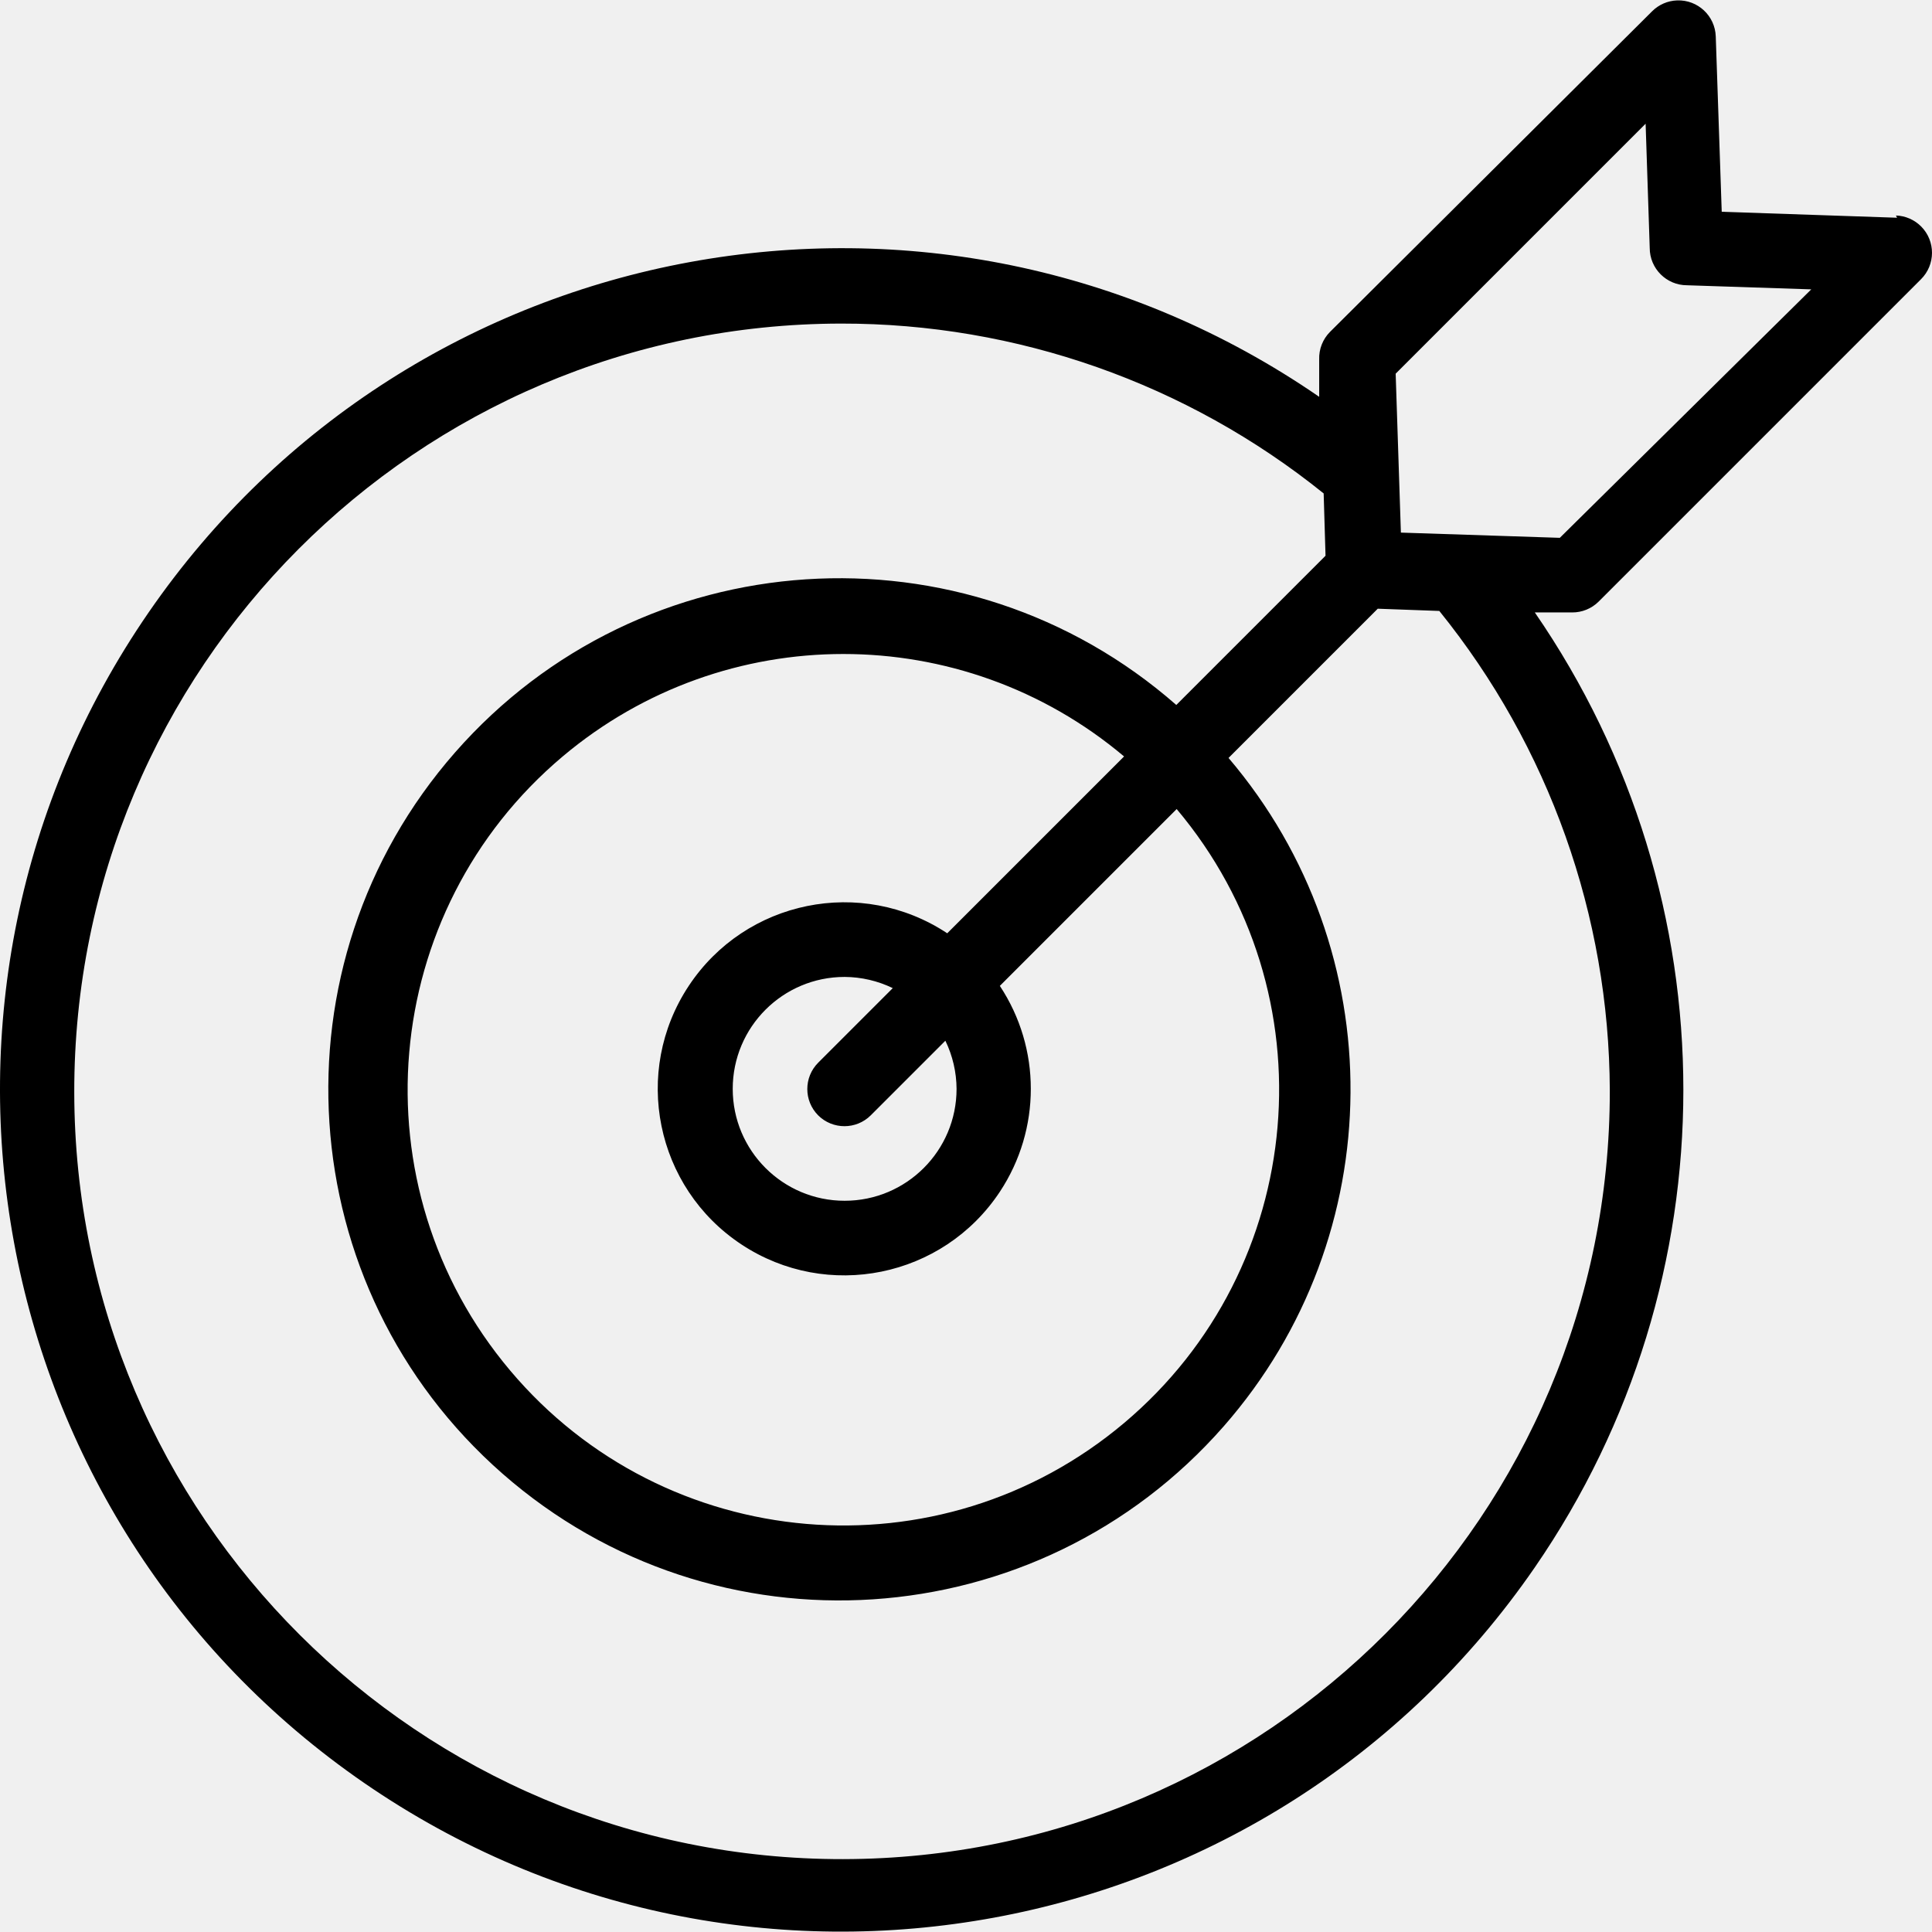
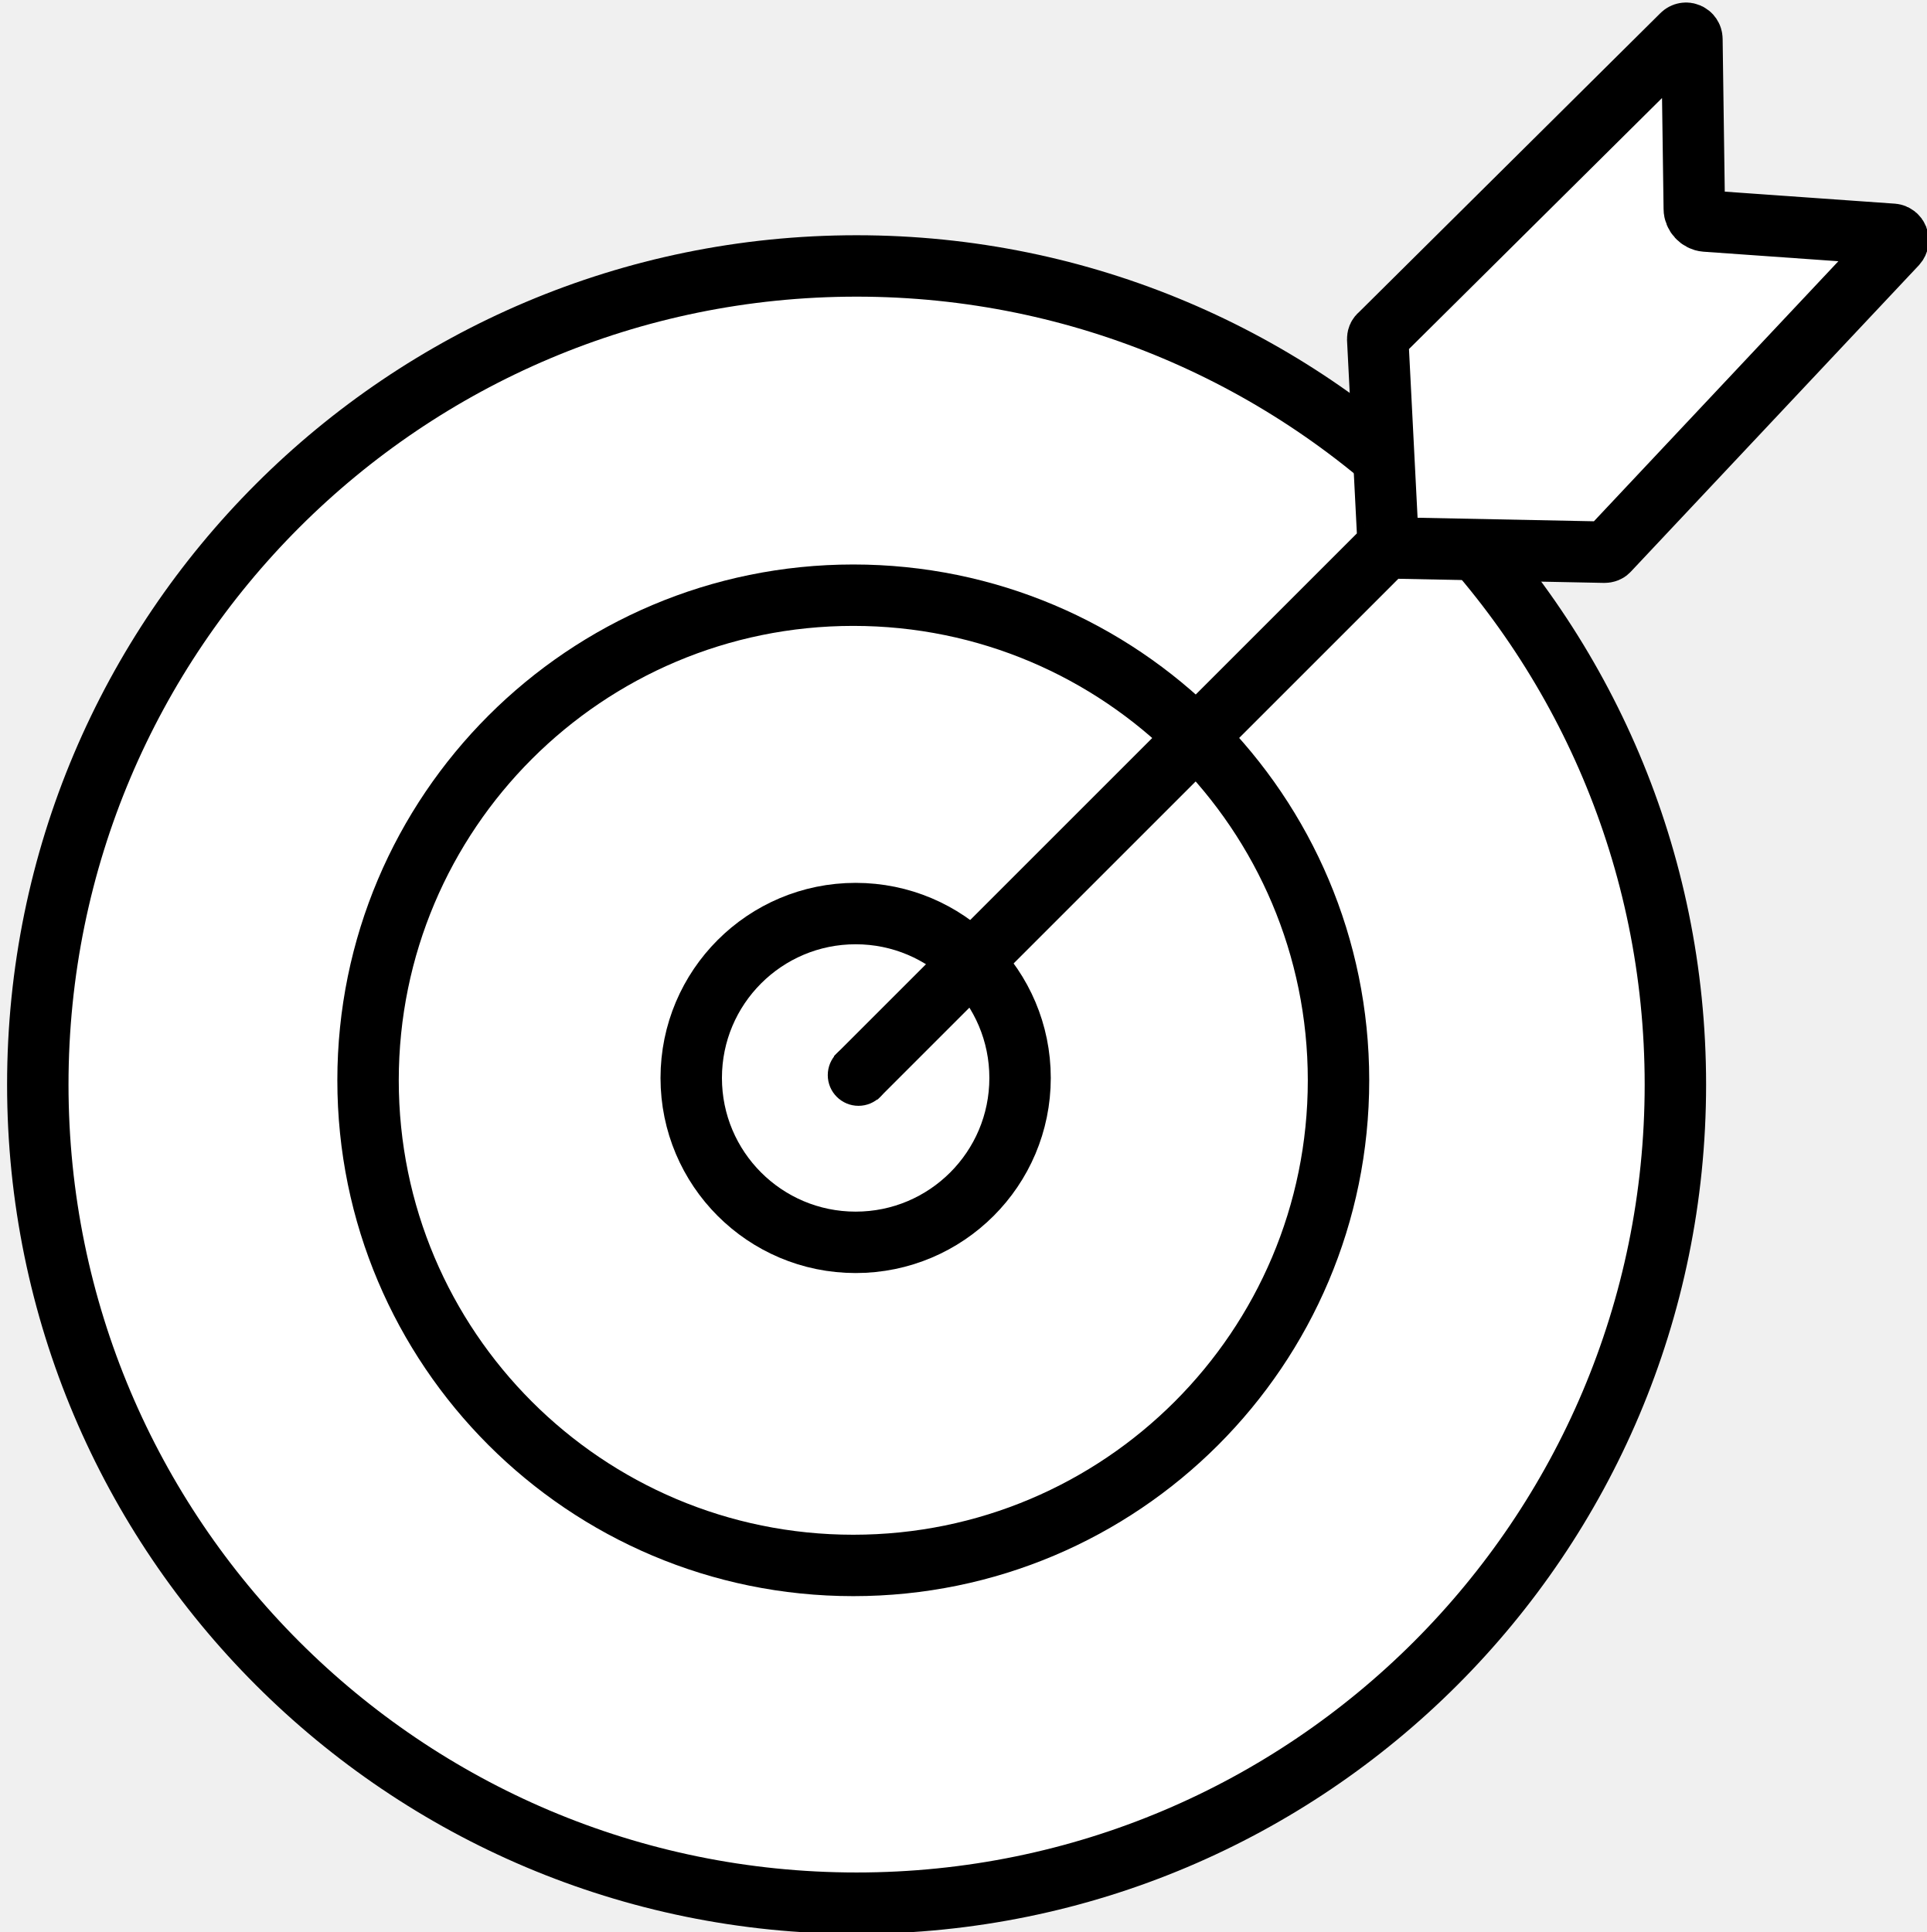
- <svg xmlns="http://www.w3.org/2000/svg" version="1.1" id="Capa_1" x="0px" y="0px" viewBox="0 0 414.295 414.295" style="enable-background:new 0 0 414.295 414.295;" xml:space="preserve">
-   <g>
-     <g>
-       <path d="M342.804,129.011l69.12-69.12c3.139-3.109,3.164-8.174,0.055-11.314c-1.437-1.451-3.374-2.298-5.415-2.366l0.24,0.48    l-37.6-1.28l-1.28-37.6c-0.149-4.416-3.849-7.875-8.265-7.726c-2.041,0.069-3.979,0.915-5.415,2.366l-69.04,68.72    c-1.558,1.568-2.398,3.711-2.32,5.92v8C200.799,28.544,88.417,49.247,31.87,131.331S-3.975,325.798,78.11,382.345    c82.084,56.547,194.467,35.844,251.014-46.24c42.471-61.651,42.471-143.122,0-204.774h8    C339.25,131.343,341.294,130.508,342.804,129.011z M345.204,233.811c0.12,90.928-73.495,164.737-164.423,164.857    c-90.928,0.12-164.737-73.495-164.857-164.423c-0.12-90.928,73.495-164.737,164.423-164.857    c37.649-0.05,74.177,12.806,103.497,36.423l0.4,13.36l-32,32c-45.521-39.897-114.766-35.337-154.663,10.184    c-39.897,45.521-35.337,114.766,10.184,154.663c45.521,39.897,114.766,35.337,154.663-10.184    c35.846-40.9,36.279-101.899,1.016-143.303l32-32l13.2,0.48C332.172,160.12,345.068,196.383,345.204,233.811z M175.444,239.171    c3.12,3.102,8.16,3.102,11.28,0l16-16c1.559,3.218,2.379,6.744,2.4,10.32c0,13.255-10.745,24-24,24s-24-10.745-24-24    s10.745-24,24-24c3.576,0.021,7.102,0.841,10.32,2.4l-16,16C172.342,231.011,172.342,236.051,175.444,239.171z M203.124,200.131    c-18.422-12.192-43.24-7.142-55.432,11.28c-12.192,18.422-7.142,43.24,11.28,55.432c18.422,12.192,43.24,7.142,55.432-11.28    c8.858-13.385,8.858-30.768,0-44.152l37.92-37.92c33.243,39.472,28.192,98.419-11.28,131.662    c-39.472,33.243-98.419,28.192-131.662-11.28c-33.243-39.472-28.192-98.419,11.28-131.662c34.782-29.292,85.6-29.292,120.382,0    L203.124,200.131z M300.404,114.211l-1.12-34.08l53.6-53.6l0.88,26.64c0,4.418,3.582,8,8,8l26.64,0.88l-53.92,53.28    L300.404,114.211z" />
+ <svg xmlns="http://www.w3.org/2000/svg" version="1.1" x="0px" y="0px" viewBox="0 0 407.7 409" style="enable-background:new 0 0 407.7 409;" xml:space="preserve">
+   <style type="text/css">
+ 	.st0{fill:#FFFFFF;stroke:#000000;stroke-width:13;stroke-miterlimit:10;}
+ </style>
+   <g id="target">
+     <g id="_x33_">
+       <circle class="st0" cx="181.3" cy="229.6" r="173.3" />
+     </g>
+     <g id="_x32_">
+       <circle class="st0" cx="180.6" cy="228.7" r="102.7" />
+     </g>
+     <circle id="_x31_" class="st0" cx="181.1" cy="228.2" r="34.8" />
+     <g id="center">
+       <circle cx="181.7" cy="227.6" r="6.5" />
    </g>
  </g>
-   <g>
- </g>
-   <g>
- </g>
-   <g>
- </g>
-   <g>
- </g>
-   <g>
- </g>
-   <g>
- </g>
-   <g>
- </g>
-   <g>
- </g>
-   <g>
- </g>
-   <g>
- </g>
-   <g>
- </g>
-   <g>
- </g>
-   <g>
- </g>
-   <g>
- </g>
-   <g>
- </g>
+   <g id="arrow">
+     <path class="st0" d="M181.1,228.2l112.3-112.3c0.2-0.2,0.4-0.6,0.4-0.9l-2.2-43.2c0-0.4,0.1-0.7,0.4-0.9l64-63.5   c0.8-0.8,2.1-0.2,2.1,0.9l0.5,35.9c0,1.3,1.1,2.5,2.4,2.6l39.6,2.8c1,0.1,1.5,1.3,0.8,2.1l-60.9,64.8c-0.2,0.3-0.6,0.4-0.9,0.4   l-44.9-0.9" />
+   </g>
</svg>
